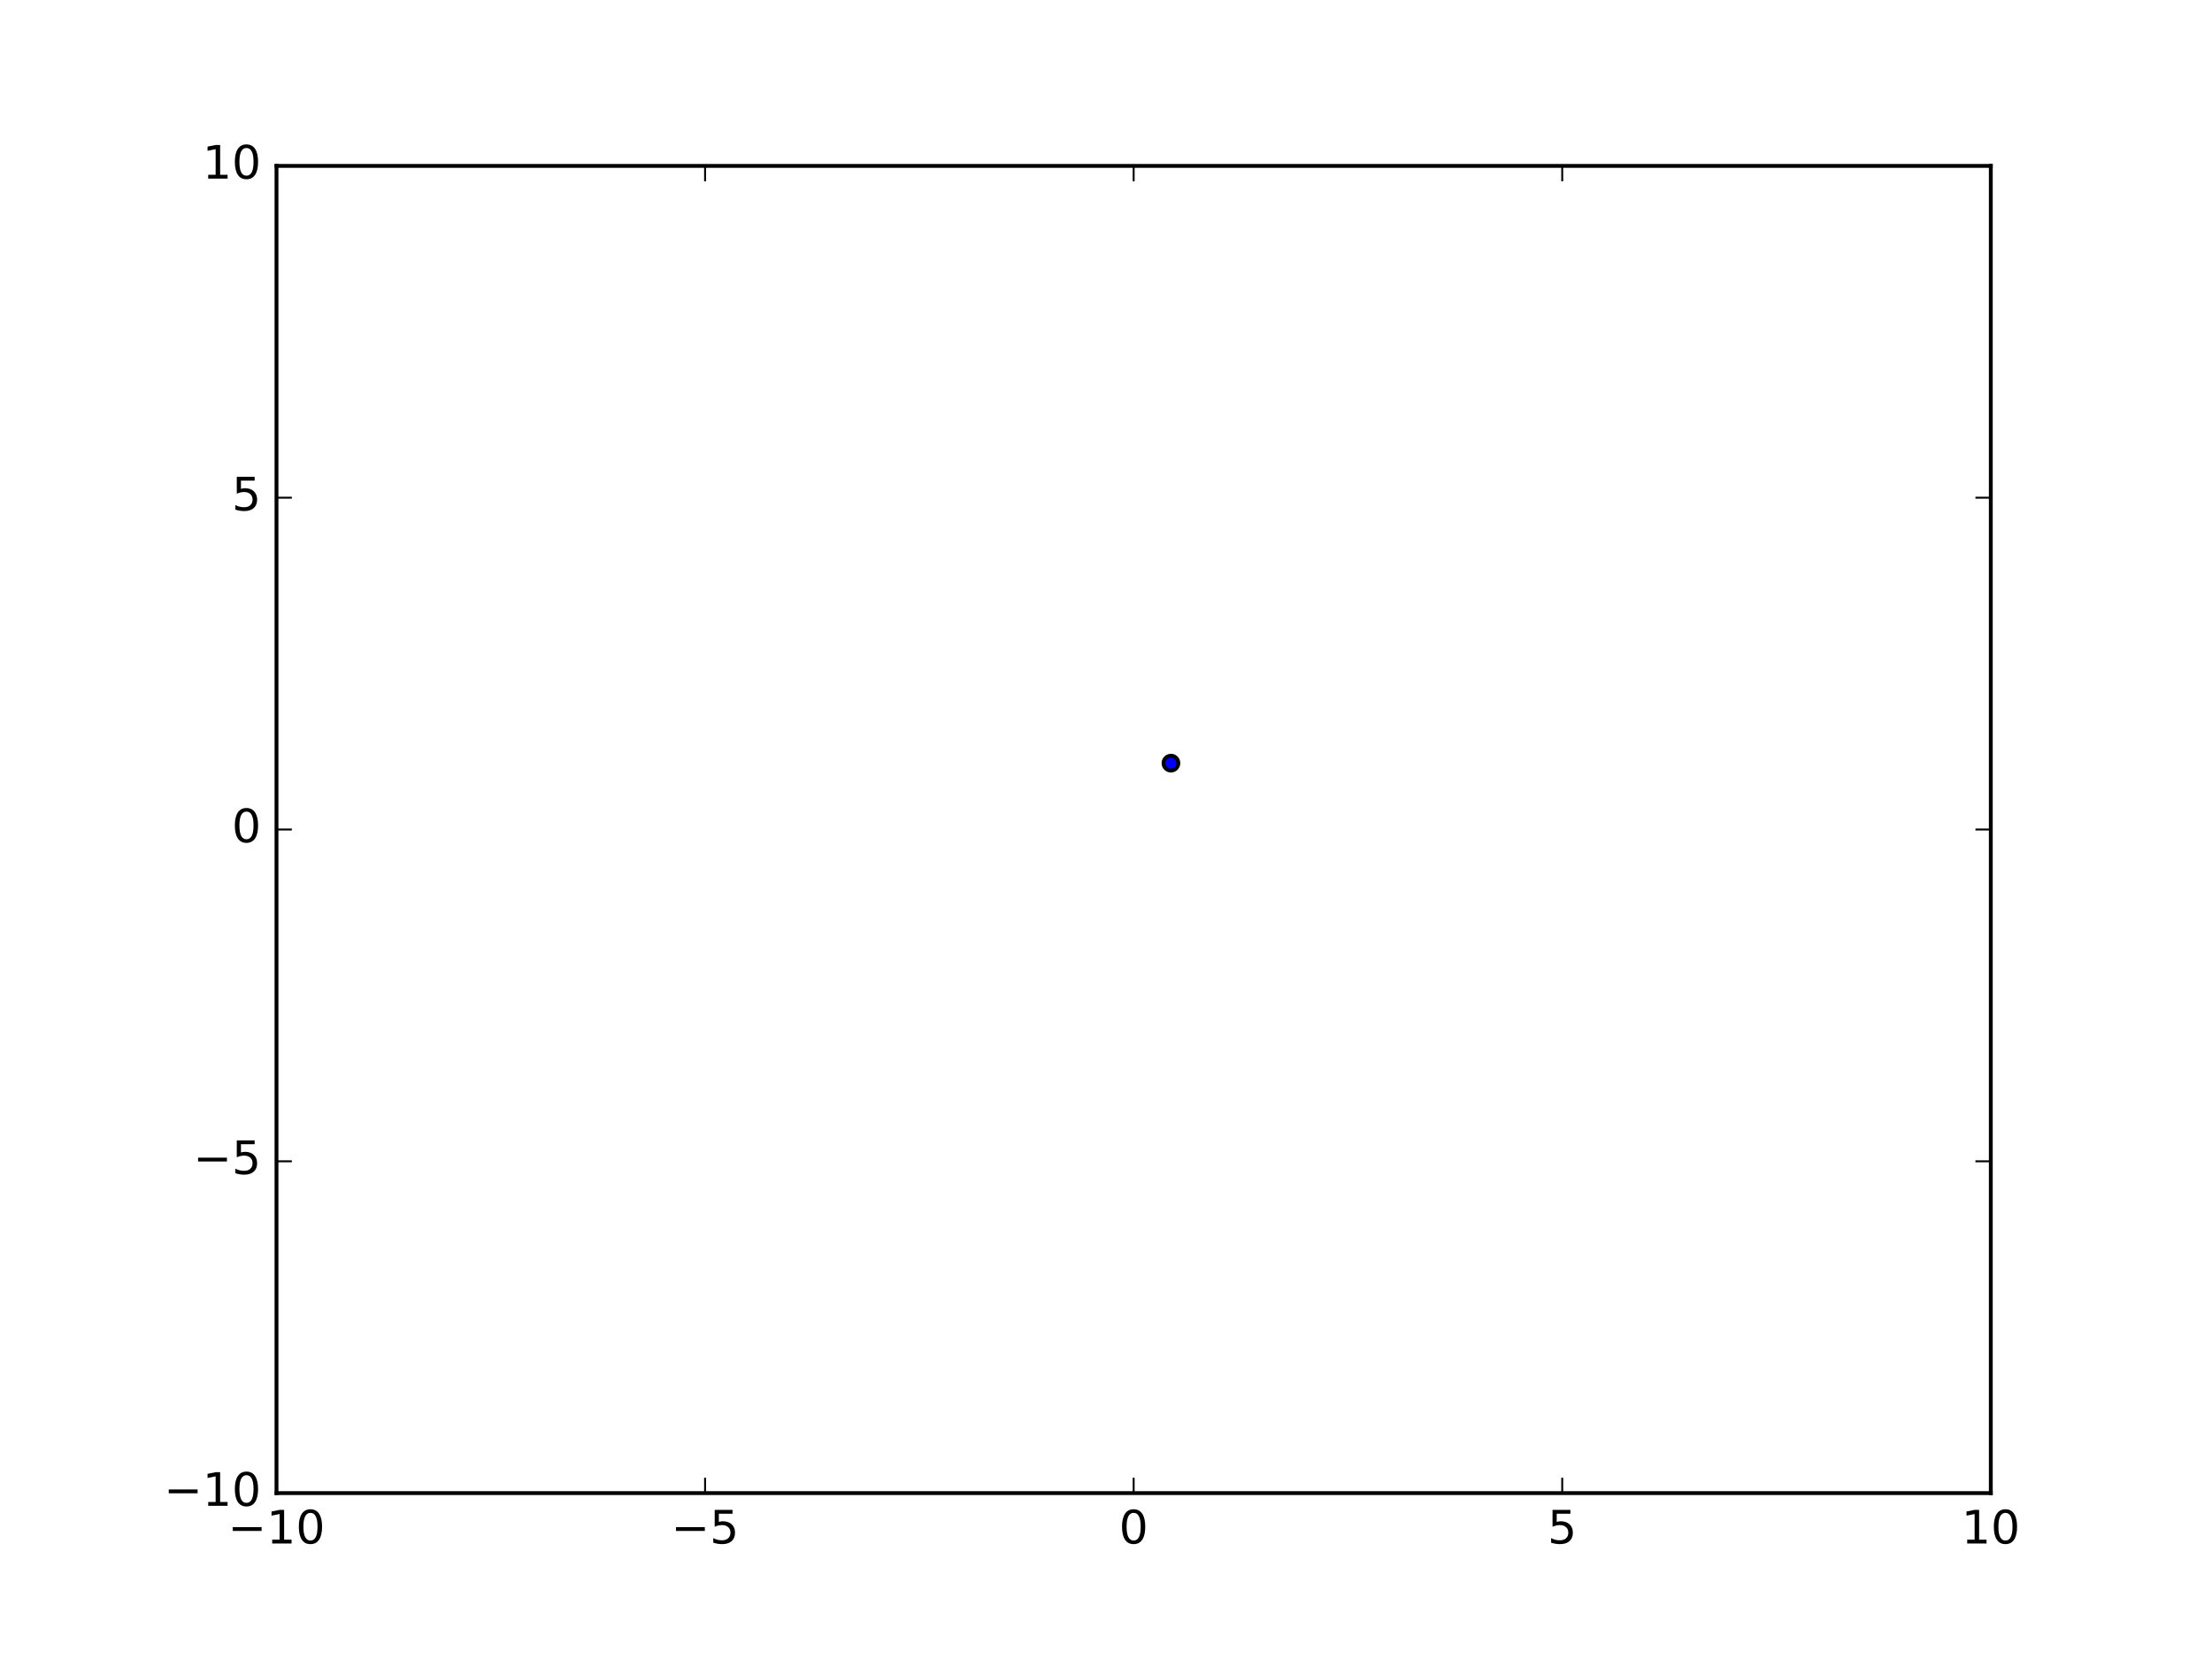
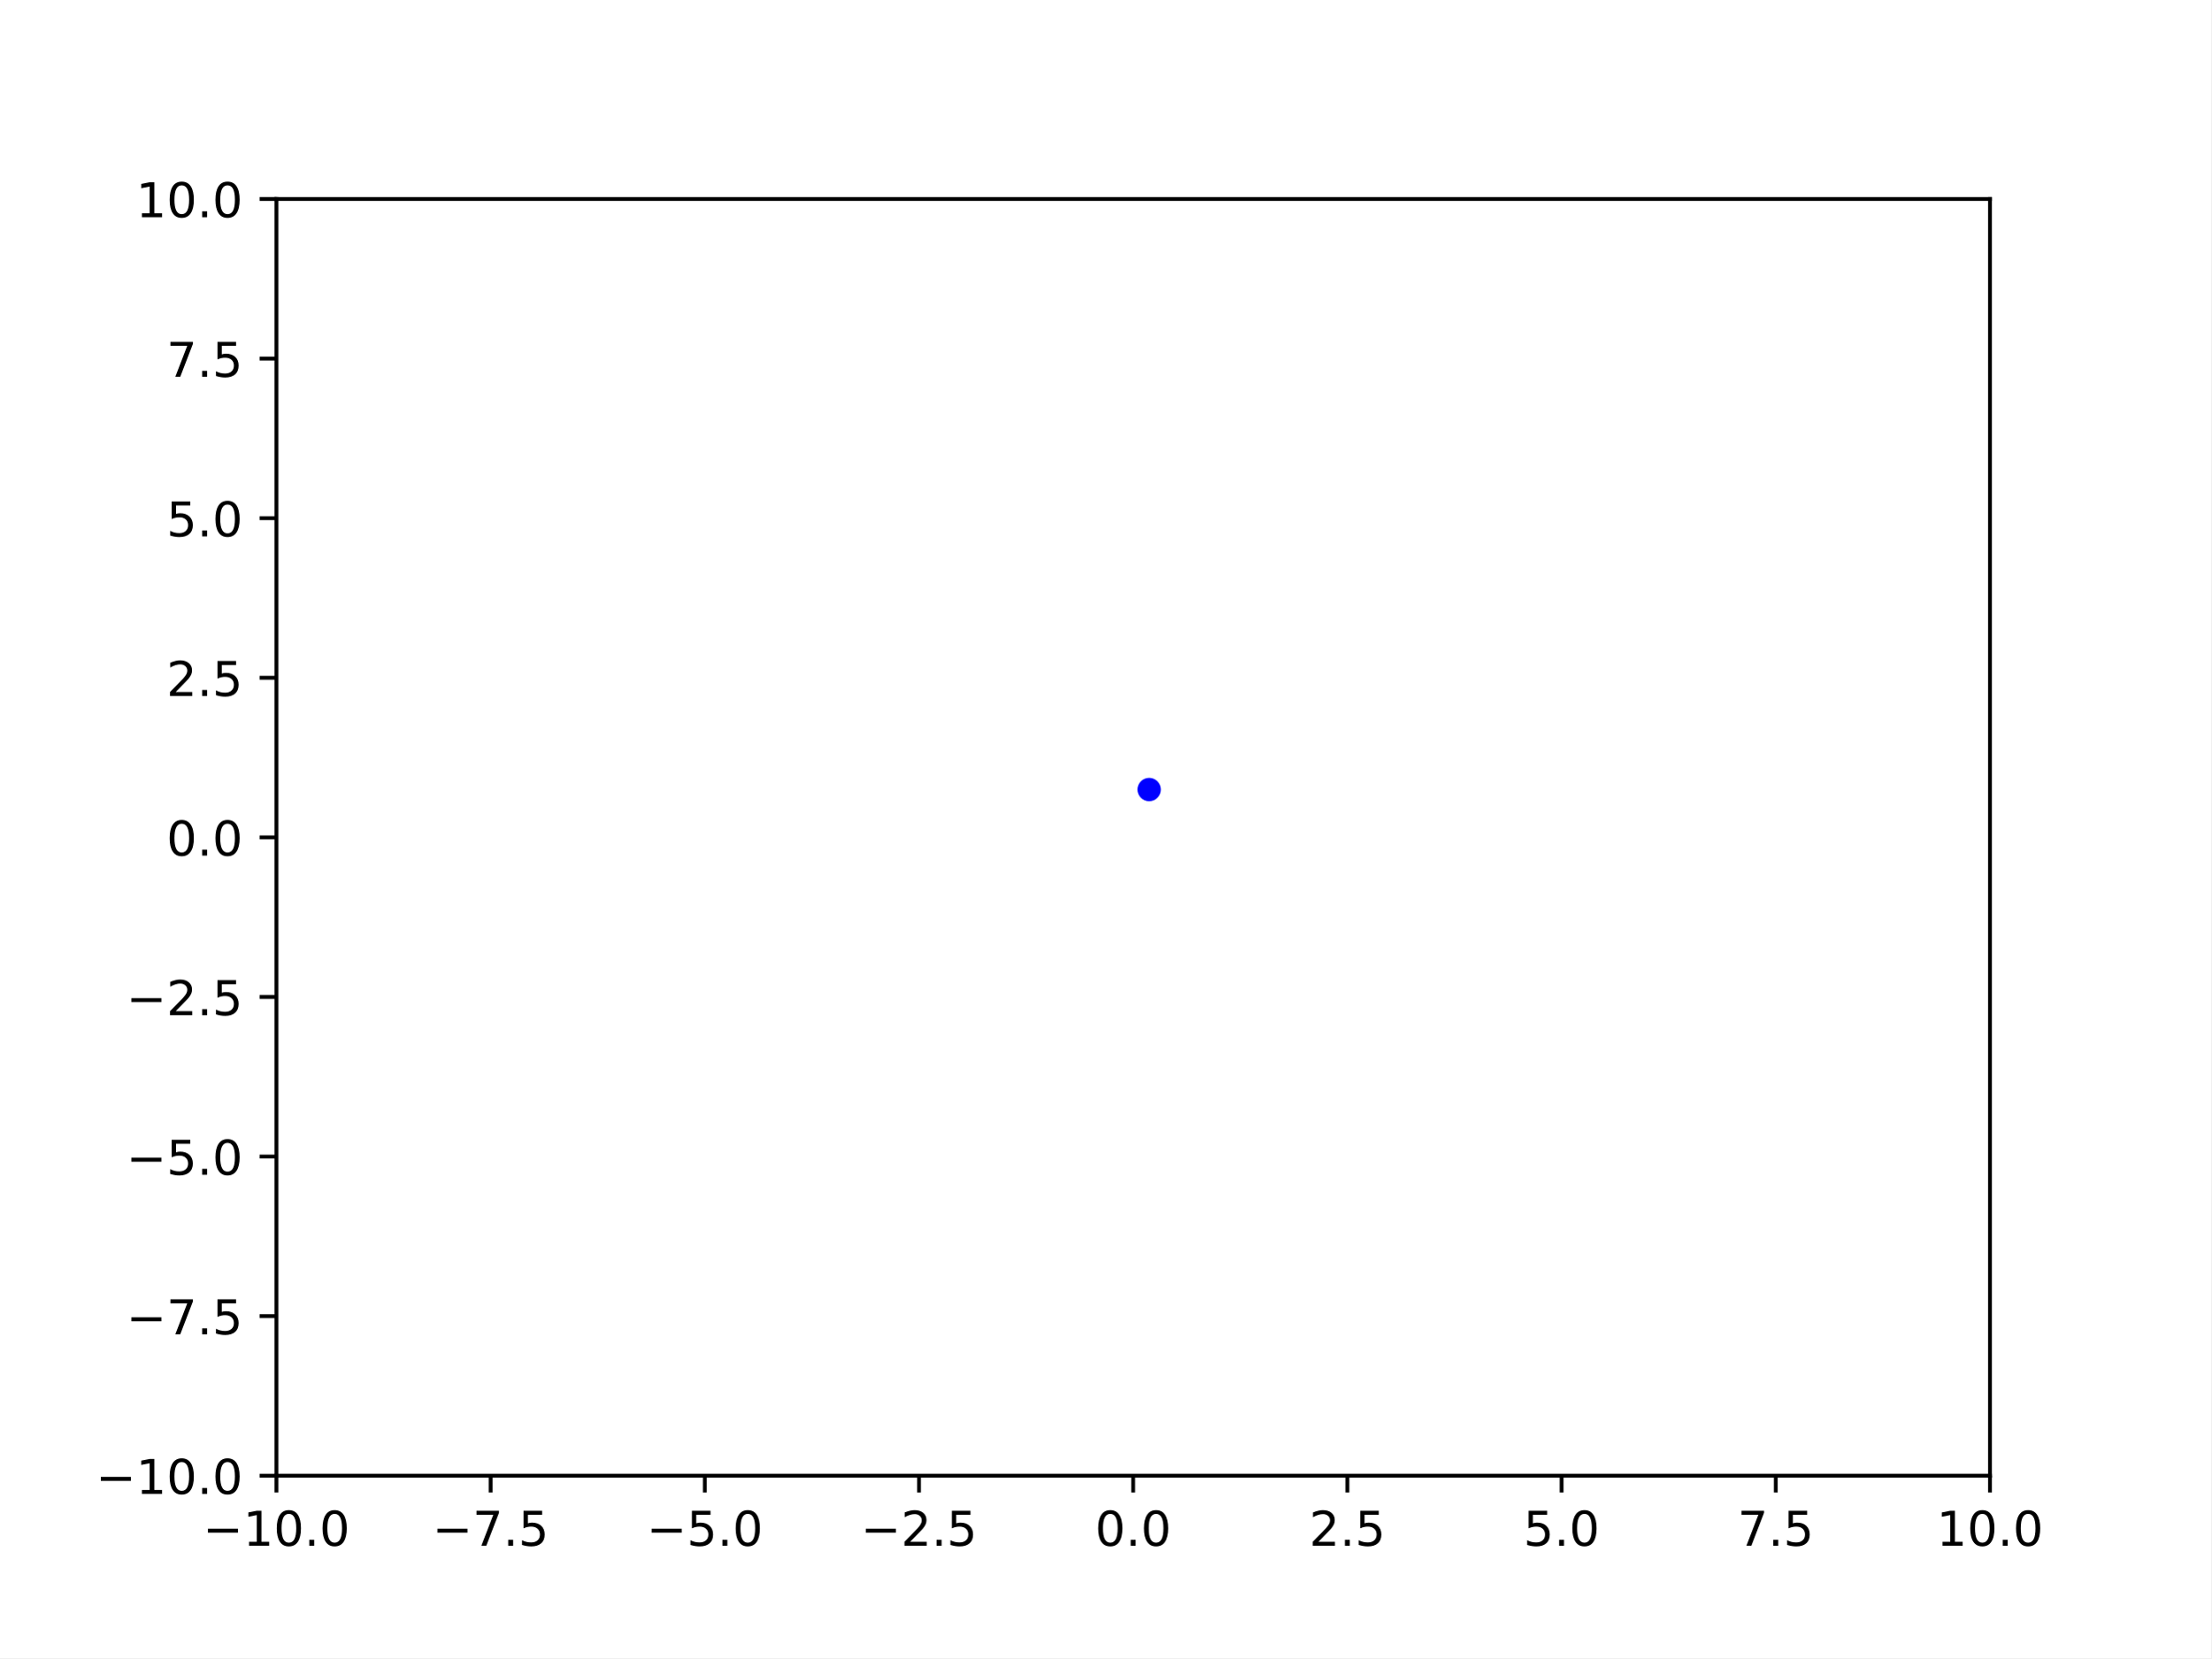
- <svg xmlns="http://www.w3.org/2000/svg" xmlns:xlink="http://www.w3.org/1999/xlink" height="432pt" version="1.1" viewBox="0 0 576 432" width="576pt">
+ <svg xmlns="http://www.w3.org/2000/svg" xmlns:xlink="http://www.w3.org/1999/xlink" height="345.6pt" version="1.1" viewBox="0 0 460.8 345.6" width="460.8pt">
  <defs>
    <style type="text/css">
- *{stroke-linecap:butt;stroke-linejoin:round;stroke-miterlimit:100000;}
+ *{stroke-linecap:butt;stroke-linejoin:round;}
  </style>
  </defs>
  <g id="figure_1">
    <g id="patch_1">
-       <path d="M 0 432  L 576 432  L 576 0  L 0 0  z " style="fill:#ffffff;" />
+       <path d="M 0 345.6  L 460.8 345.6  L 460.8 0  L 0 0  z " style="fill:#ffffff;" />
    </g>
    <g id="axes_1">
      <g id="patch_2">
-         <path d="M 72 388.8  L 518.4 388.8  L 518.4 43.2  L 72 43.2  z " style="fill:#ffffff;" />
+         <path d="M 57.6 307.584  L 414.72 307.584  L 414.72 41.472  L 57.6 41.472  z " style="fill:#ffffff;" />
      </g>
      <g id="PathCollection_1">
        <defs>
-           <path d="M 0 0.5  C 0.133 0.5 0.26 0.447 0.354 0.354  C 0.447 0.26 0.5 0.133 0.5 0  C 0.5 -0.133 0.447 -0.26 0.354 -0.354  C 0.26 -0.447 0.133 -0.5 0 -0.5  C -0.133 -0.5 -0.26 -0.447 -0.354 -0.354  C -0.447 -0.26 -0.5 -0.133 -0.5 0  C -0.5 0.133 -0.447 0.26 -0.354 0.354  C -0.26 0.447 -0.133 0.5 0 0.5  z " id="mf1839bfd5d" style="stroke:#000000;" />
+           <path d="M 0 0.5  C 0.133 0.5 0.26 0.447 0.354 0.354  C 0.447 0.26 0.5 0.133 0.5 0  C 0.5 -0.133 0.447 -0.26 0.354 -0.354  C 0.26 -0.447 0.133 -0.5 0 -0.5  C -0.133 -0.5 -0.26 -0.447 -0.354 -0.354  C -0.447 -0.26 -0.5 -0.133 -0.5 0  C -0.5 0.133 -0.447 0.26 -0.354 0.354  C -0.26 0.447 -0.133 0.5 0 0.5  z " id="m046bc997d4" style="stroke:#000000;" />
        </defs>
-         <g clip-path="url(#p728b261239)">
-           <use style="stroke:#000000;" x="304.91" xlink:href="#mf1839bfd5d" y="198.72" />
+         <g clip-path="url(#pa58b165690)">
+           <use style="stroke:#000000;" x="239.488" xlink:href="#m046bc997d4" y="164.564" />
        </g>
      </g>
      <g id="PathCollection_2">
        <defs>
-           <path d="M 0 1.936  C 0.514 1.936 1.006 1.732 1.369 1.369  C 1.732 1.006 1.936 0.514 1.936 0  C 1.936 -0.514 1.732 -1.006 1.369 -1.369  C 1.006 -1.732 0.514 -1.936 0 -1.936  C -0.514 -1.936 -1.006 -1.732 -1.369 -1.369  C -1.732 -1.006 -1.936 -0.514 -1.936 0  C -1.936 0.514 -1.732 1.006 -1.369 1.369  C -1.006 1.732 -0.514 1.936 0 1.936  z " id="m6036896dc1" style="stroke:#000000;" />
+           <path d="M 0 1.936  C 0.514 1.936 1.006 1.732 1.369 1.369  C 1.732 1.006 1.936 0.514 1.936 0  C 1.936 -0.514 1.732 -1.006 1.369 -1.369  C 1.006 -1.732 0.514 -1.936 0 -1.936  C -0.514 -1.936 -1.006 -1.732 -1.369 -1.369  C -1.732 -1.006 -1.936 -0.514 -1.936 0  C -1.936 0.514 -1.732 1.006 -1.369 1.369  C -1.006 1.732 -0.514 1.936 0 1.936  z " id="m6e3d0b3060" style="stroke:#0000ff;" />
        </defs>
-         <g clip-path="url(#p728b261239)">
-           <use style="fill:#0000ff;stroke:#000000;" x="304.91" xlink:href="#m6036896dc1" y="198.72" />
-         </g>
-       </g>
-       <g id="patch_3">
-         <path d="M 72 388.8  L 72 43.2  " style="fill:none;stroke:#000000;stroke-linecap:square;stroke-linejoin:miter;" />
-       </g>
-       <g id="patch_4">
-         <path d="M 518.4 388.8  L 518.4 43.2  " style="fill:none;stroke:#000000;stroke-linecap:square;stroke-linejoin:miter;" />
-       </g>
-       <g id="patch_5">
-         <path d="M 72 388.8  L 518.4 388.8  " style="fill:none;stroke:#000000;stroke-linecap:square;stroke-linejoin:miter;" />
-       </g>
-       <g id="patch_6">
-         <path d="M 72 43.2  L 518.4 43.2  " style="fill:none;stroke:#000000;stroke-linecap:square;stroke-linejoin:miter;" />
+         <g clip-path="url(#pa58b165690)">
+           <use style="fill:#0000ff;stroke:#0000ff;" x="239.488" xlink:href="#m6e3d0b3060" y="164.564" />
+         </g>
      </g>
      <g id="matplotlib.axis_1">
        <g id="xtick_1">
          <g id="line2d_1">
            <defs>
-               <path d="M 0 0  L 0 -4  " id="mbae5713ac5" style="stroke:#000000;stroke-width:0.5;" />
-             </defs>
-             <g>
-               <use style="stroke:#000000;stroke-width:0.5;" x="72.0" xlink:href="#mbae5713ac5" y="388.8" />
-             </g>
-           </g>
+               <path d="M 0 0  L 0 3.5  " id="mdd30b04be1" style="stroke:#000000;stroke-width:0.8;" />
+             </defs>
+             <g>
+               <use style="stroke:#000000;stroke-width:0.8;" x="57.6" xlink:href="#mdd30b04be1" y="307.584" />
+             </g>
+           </g>
+           <g id="text_1">
+             <defs>
+               <path d="M 10.594 35.5  L 73.188 35.5  L 73.188 27.203  L 10.594 27.203  z " id="DejaVuSans-2212" />
+               <path d="M 12.406 8.297  L 28.516 8.297  L 28.516 63.922  L 10.984 60.406  L 10.984 69.391  L 28.422 72.906  L 38.281 72.906  L 38.281 8.297  L 54.391 8.297  L 54.391 0  L 12.406 0  z " id="DejaVuSans-31" />
+               <path d="M 31.781 66.406  Q 24.172 66.406 20.328 58.906  Q 16.5 51.422 16.5 36.375  Q 16.5 21.391 20.328 13.891  Q 24.172 6.391 31.781 6.391  Q 39.453 6.391 43.281 13.891  Q 47.125 21.391 47.125 36.375  Q 47.125 51.422 43.281 58.906  Q 39.453 66.406 31.781 66.406  z M 31.781 74.219  Q 44.047 74.219 50.516 64.516  Q 56.984 54.828 56.984 36.375  Q 56.984 17.969 50.516 8.266  Q 44.047 -1.422 31.781 -1.422  Q 19.531 -1.422 13.062 8.266  Q 6.594 17.969 6.594 36.375  Q 6.594 54.828 13.062 64.516  Q 19.531 74.219 31.781 74.219  z " id="DejaVuSans-30" />
+               <path d="M 10.688 12.406  L 21 12.406  L 21 0  L 10.688 0  z " id="DejaVuSans-2e" />
+             </defs>
+             <g transform="translate(42.27734 322.1824)scale(0.1 -0.1)">
+               <use xlink:href="#DejaVuSans-2212" />
+               <use x="83.789" xlink:href="#DejaVuSans-31" />
+               <use x="147.412" xlink:href="#DejaVuSans-30" />
+               <use x="211.035" xlink:href="#DejaVuSans-2e" />
+               <use x="242.822" xlink:href="#DejaVuSans-30" />
+             </g>
+           </g>
+         </g>
+         <g id="xtick_2">
          <g id="line2d_2">
-             <defs>
-               <path d="M 0 0  L 0 4  " id="m9d524ea14a" style="stroke:#000000;stroke-width:0.5;" />
-             </defs>
-             <g>
-               <use style="stroke:#000000;stroke-width:0.5;" x="72.0" xlink:href="#m9d524ea14a" y="43.2" />
-             </g>
-           </g>
-           <g id="text_1">
-             <defs>
-               <path d="M 10.594 35.5  L 73.188 35.5  L 73.188 27.203  L 10.594 27.203  z " id="BitstreamVeraSans-Roman-2212" />
-               <path d="M 12.406 8.297  L 28.516 8.297  L 28.516 63.922  L 10.984 60.406  L 10.984 69.391  L 28.422 72.906  L 38.281 72.906  L 38.281 8.297  L 54.391 8.297  L 54.391 0  L 12.406 0  z " id="BitstreamVeraSans-Roman-31" />
-               <path d="M 31.781 66.406  Q 24.172 66.406 20.328 58.906  Q 16.5 51.422 16.5 36.375  Q 16.5 21.391 20.328 13.891  Q 24.172 6.391 31.781 6.391  Q 39.453 6.391 43.281 13.891  Q 47.125 21.391 47.125 36.375  Q 47.125 51.422 43.281 58.906  Q 39.453 66.406 31.781 66.406  M 31.781 74.219  Q 44.047 74.219 50.516 64.516  Q 56.984 54.828 56.984 36.375  Q 56.984 17.969 50.516 8.266  Q 44.047 -1.422 31.781 -1.422  Q 19.531 -1.422 13.062 8.266  Q 6.594 17.969 6.594 36.375  Q 6.594 54.828 13.062 64.516  Q 19.531 74.219 31.781 74.219  " id="BitstreamVeraSans-Roman-30" />
-             </defs>
-             <g transform="translate(59.33719 401.9181)scale(0.12 -0.12)">
-               <use xlink:href="#BitstreamVeraSans-Roman-2212" />
-               <use x="83.789" xlink:href="#BitstreamVeraSans-Roman-31" />
-               <use x="147.412" xlink:href="#BitstreamVeraSans-Roman-30" />
-             </g>
-           </g>
-         </g>
-         <g id="xtick_2">
+             <g>
+               <use style="stroke:#000000;stroke-width:0.8;" x="102.24" xlink:href="#mdd30b04be1" y="307.584" />
+             </g>
+           </g>
+           <g id="text_2">
+             <defs>
+               <path d="M 8.203 72.906  L 55.078 72.906  L 55.078 68.703  L 28.609 0  L 18.312 0  L 43.219 64.594  L 8.203 64.594  z " id="DejaVuSans-37" />
+               <path d="M 10.797 72.906  L 49.516 72.906  L 49.516 64.594  L 19.828 64.594  L 19.828 46.734  Q 21.969 47.469 24.109 47.828  Q 26.266 48.188 28.422 48.188  Q 40.625 48.188 47.75 41.5  Q 54.891 34.812 54.891 23.391  Q 54.891 11.625 47.562 5.094  Q 40.234 -1.422 26.906 -1.422  Q 22.312 -1.422 17.547 -0.641  Q 12.797 0.141 7.719 1.703  L 7.719 11.625  Q 12.109 9.234 16.797 8.062  Q 21.484 6.891 26.703 6.891  Q 35.156 6.891 40.078 11.328  Q 45.016 15.766 45.016 23.391  Q 45.016 31 40.078 35.438  Q 35.156 39.891 26.703 39.891  Q 22.75 39.891 18.812 39.016  Q 14.891 38.141 10.797 36.281  z " id="DejaVuSans-35" />
+             </defs>
+             <g transform="translate(90.09859 322.1824)scale(0.1 -0.1)">
+               <use xlink:href="#DejaVuSans-2212" />
+               <use x="83.789" xlink:href="#DejaVuSans-37" />
+               <use x="147.412" xlink:href="#DejaVuSans-2e" />
+               <use x="179.199" xlink:href="#DejaVuSans-35" />
+             </g>
+           </g>
+         </g>
+         <g id="xtick_3">
          <g id="line2d_3">
            <g>
-               <use style="stroke:#000000;stroke-width:0.5;" x="183.6" xlink:href="#mbae5713ac5" y="388.8" />
-             </g>
-           </g>
+               <use style="stroke:#000000;stroke-width:0.8;" x="146.88" xlink:href="#mdd30b04be1" y="307.584" />
+             </g>
+           </g>
+           <g id="text_3">
+             <g transform="translate(134.7386 322.1824)scale(0.1 -0.1)">
+               <use xlink:href="#DejaVuSans-2212" />
+               <use x="83.789" xlink:href="#DejaVuSans-35" />
+               <use x="147.412" xlink:href="#DejaVuSans-2e" />
+               <use x="179.199" xlink:href="#DejaVuSans-30" />
+             </g>
+           </g>
+         </g>
+         <g id="xtick_4">
          <g id="line2d_4">
            <g>
-               <use style="stroke:#000000;stroke-width:0.5;" x="183.6" xlink:href="#m9d524ea14a" y="43.2" />
-             </g>
-           </g>
-           <g id="text_2">
-             <defs>
-               <path d="M 10.797 72.906  L 49.516 72.906  L 49.516 64.594  L 19.828 64.594  L 19.828 46.734  Q 21.969 47.469 24.109 47.828  Q 26.266 48.188 28.422 48.188  Q 40.625 48.188 47.75 41.5  Q 54.891 34.812 54.891 23.391  Q 54.891 11.625 47.562 5.094  Q 40.234 -1.422 26.906 -1.422  Q 22.312 -1.422 17.547 -0.641  Q 12.797 0.141 7.719 1.703  L 7.719 11.625  Q 12.109 9.234 16.797 8.062  Q 21.484 6.891 26.703 6.891  Q 35.156 6.891 40.078 11.328  Q 45.016 15.766 45.016 23.391  Q 45.016 31 40.078 35.438  Q 35.156 39.891 26.703 39.891  Q 22.75 39.891 18.812 39.016  Q 14.891 38.141 10.797 36.281  z " id="BitstreamVeraSans-Roman-35" />
-             </defs>
-             <g transform="translate(174.7547 401.9181)scale(0.12 -0.12)">
-               <use xlink:href="#BitstreamVeraSans-Roman-2212" />
-               <use x="83.789" xlink:href="#BitstreamVeraSans-Roman-35" />
-             </g>
-           </g>
-         </g>
-         <g id="xtick_3">
+               <use style="stroke:#000000;stroke-width:0.8;" x="191.52" xlink:href="#mdd30b04be1" y="307.584" />
+             </g>
+           </g>
+           <g id="text_4">
+             <defs>
+               <path d="M 19.188 8.297  L 53.609 8.297  L 53.609 0  L 7.328 0  L 7.328 8.297  Q 12.938 14.109 22.625 23.891  Q 32.328 33.688 34.812 36.531  Q 39.547 41.844 41.422 45.531  Q 43.312 49.219 43.312 52.781  Q 43.312 58.594 39.234 62.25  Q 35.156 65.922 28.609 65.922  Q 23.969 65.922 18.812 64.312  Q 13.672 62.703 7.812 59.422  L 7.812 69.391  Q 13.766 71.781 18.938 73  Q 24.125 74.219 28.422 74.219  Q 39.75 74.219 46.484 68.547  Q 53.219 62.891 53.219 53.422  Q 53.219 48.922 51.531 44.891  Q 49.859 40.875 45.406 35.406  Q 44.188 33.984 37.641 27.219  Q 31.109 20.453 19.188 8.297  z " id="DejaVuSans-32" />
+             </defs>
+             <g transform="translate(179.3786 322.1824)scale(0.1 -0.1)">
+               <use xlink:href="#DejaVuSans-2212" />
+               <use x="83.789" xlink:href="#DejaVuSans-32" />
+               <use x="147.412" xlink:href="#DejaVuSans-2e" />
+               <use x="179.199" xlink:href="#DejaVuSans-35" />
+             </g>
+           </g>
+         </g>
+         <g id="xtick_5">
          <g id="line2d_5">
            <g>
-               <use style="stroke:#000000;stroke-width:0.5;" x="295.2" xlink:href="#mbae5713ac5" y="388.8" />
-             </g>
-           </g>
+               <use style="stroke:#000000;stroke-width:0.8;" x="236.16" xlink:href="#mdd30b04be1" y="307.584" />
+             </g>
+           </g>
+           <g id="text_5">
+             <g transform="translate(228.2084 322.1824)scale(0.1 -0.1)">
+               <use xlink:href="#DejaVuSans-30" />
+               <use x="63.623" xlink:href="#DejaVuSans-2e" />
+               <use x="95.41" xlink:href="#DejaVuSans-30" />
+             </g>
+           </g>
+         </g>
+         <g id="xtick_6">
          <g id="line2d_6">
            <g>
-               <use style="stroke:#000000;stroke-width:0.5;" x="295.2" xlink:href="#m9d524ea14a" y="43.2" />
-             </g>
-           </g>
-           <g id="text_3">
-             <g transform="translate(291.3825 401.9181)scale(0.12 -0.12)">
-               <use xlink:href="#BitstreamVeraSans-Roman-30" />
-             </g>
-           </g>
-         </g>
-         <g id="xtick_4">
+               <use style="stroke:#000000;stroke-width:0.8;" x="280.8" xlink:href="#mdd30b04be1" y="307.584" />
+             </g>
+           </g>
+           <g id="text_6">
+             <g transform="translate(272.8484 322.1824)scale(0.1 -0.1)">
+               <use xlink:href="#DejaVuSans-32" />
+               <use x="63.623" xlink:href="#DejaVuSans-2e" />
+               <use x="95.41" xlink:href="#DejaVuSans-35" />
+             </g>
+           </g>
+         </g>
+         <g id="xtick_7">
          <g id="line2d_7">
            <g>
-               <use style="stroke:#000000;stroke-width:0.5;" x="406.8" xlink:href="#mbae5713ac5" y="388.8" />
-             </g>
-           </g>
+               <use style="stroke:#000000;stroke-width:0.8;" x="325.44" xlink:href="#mdd30b04be1" y="307.584" />
+             </g>
+           </g>
+           <g id="text_7">
+             <g transform="translate(317.4884 322.1824)scale(0.1 -0.1)">
+               <use xlink:href="#DejaVuSans-35" />
+               <use x="63.623" xlink:href="#DejaVuSans-2e" />
+               <use x="95.41" xlink:href="#DejaVuSans-30" />
+             </g>
+           </g>
+         </g>
+         <g id="xtick_8">
          <g id="line2d_8">
            <g>
-               <use style="stroke:#000000;stroke-width:0.5;" x="406.8" xlink:href="#m9d524ea14a" y="43.2" />
-             </g>
-           </g>
-           <g id="text_4">
-             <g transform="translate(402.9825 401.9181)scale(0.12 -0.12)">
-               <use xlink:href="#BitstreamVeraSans-Roman-35" />
-             </g>
-           </g>
-         </g>
-         <g id="xtick_5">
+               <use style="stroke:#000000;stroke-width:0.8;" x="370.08" xlink:href="#mdd30b04be1" y="307.584" />
+             </g>
+           </g>
+           <g id="text_8">
+             <g transform="translate(362.1284 322.1824)scale(0.1 -0.1)">
+               <use xlink:href="#DejaVuSans-37" />
+               <use x="63.623" xlink:href="#DejaVuSans-2e" />
+               <use x="95.41" xlink:href="#DejaVuSans-35" />
+             </g>
+           </g>
+         </g>
+         <g id="xtick_9">
          <g id="line2d_9">
            <g>
-               <use style="stroke:#000000;stroke-width:0.5;" x="518.4" xlink:href="#mbae5713ac5" y="388.8" />
-             </g>
-           </g>
-           <g id="line2d_10">
-             <g>
-               <use style="stroke:#000000;stroke-width:0.5;" x="518.4" xlink:href="#m9d524ea14a" y="43.2" />
-             </g>
-           </g>
-           <g id="text_5">
-             <g transform="translate(510.765 401.9181)scale(0.12 -0.12)">
-               <use xlink:href="#BitstreamVeraSans-Roman-31" />
-               <use x="63.623" xlink:href="#BitstreamVeraSans-Roman-30" />
+               <use style="stroke:#000000;stroke-width:0.8;" x="414.72" xlink:href="#mdd30b04be1" y="307.584" />
+             </g>
+           </g>
+           <g id="text_9">
+             <g transform="translate(403.5872 322.1824)scale(0.1 -0.1)">
+               <use xlink:href="#DejaVuSans-31" />
+               <use x="63.623" xlink:href="#DejaVuSans-30" />
+               <use x="127.246" xlink:href="#DejaVuSans-2e" />
+               <use x="159.033" xlink:href="#DejaVuSans-30" />
            </g>
          </g>
        </g>
      </g>
      <g id="matplotlib.axis_2">
        <g id="ytick_1">
+           <g id="line2d_10">
+             <defs>
+               <path d="M 0 0  L -3.5 0  " id="mf8ae47de37" style="stroke:#000000;stroke-width:0.8;" />
+             </defs>
+             <g>
+               <use style="stroke:#000000;stroke-width:0.8;" x="57.6" xlink:href="#mf8ae47de37" y="307.584" />
+             </g>
+           </g>
+           <g id="text_10">
+             <g transform="translate(19.95469 311.3832)scale(0.1 -0.1)">
+               <use xlink:href="#DejaVuSans-2212" />
+               <use x="83.789" xlink:href="#DejaVuSans-31" />
+               <use x="147.412" xlink:href="#DejaVuSans-30" />
+               <use x="211.035" xlink:href="#DejaVuSans-2e" />
+               <use x="242.822" xlink:href="#DejaVuSans-30" />
+             </g>
+           </g>
+         </g>
+         <g id="ytick_2">
          <g id="line2d_11">
-             <defs>
-               <path d="M 0 0  L 4 0  " id="mecafd78c6d" style="stroke:#000000;stroke-width:0.5;" />
-             </defs>
-             <g>
-               <use style="stroke:#000000;stroke-width:0.5;" x="72.0" xlink:href="#mecafd78c6d" y="388.8" />
-             </g>
-           </g>
+             <g>
+               <use style="stroke:#000000;stroke-width:0.8;" x="57.6" xlink:href="#mf8ae47de37" y="274.32" />
+             </g>
+           </g>
+           <g id="text_11">
+             <g transform="translate(26.31719 278.1192)scale(0.1 -0.1)">
+               <use xlink:href="#DejaVuSans-2212" />
+               <use x="83.789" xlink:href="#DejaVuSans-37" />
+               <use x="147.412" xlink:href="#DejaVuSans-2e" />
+               <use x="179.199" xlink:href="#DejaVuSans-35" />
+             </g>
+           </g>
+         </g>
+         <g id="ytick_3">
          <g id="line2d_12">
-             <defs>
-               <path d="M 0 0  L -4 0  " id="m6219dc7d5a" style="stroke:#000000;stroke-width:0.5;" />
-             </defs>
-             <g>
-               <use style="stroke:#000000;stroke-width:0.5;" x="518.4" xlink:href="#m6219dc7d5a" y="388.8" />
-             </g>
-           </g>
-           <g id="text_6">
-             <g transform="translate(42.67437 392.1112)scale(0.12 -0.12)">
-               <use xlink:href="#BitstreamVeraSans-Roman-2212" />
-               <use x="83.789" xlink:href="#BitstreamVeraSans-Roman-31" />
-               <use x="147.412" xlink:href="#BitstreamVeraSans-Roman-30" />
-             </g>
-           </g>
-         </g>
-         <g id="ytick_2">
+             <g>
+               <use style="stroke:#000000;stroke-width:0.8;" x="57.6" xlink:href="#mf8ae47de37" y="241.056" />
+             </g>
+           </g>
+           <g id="text_12">
+             <g transform="translate(26.31719 244.8552)scale(0.1 -0.1)">
+               <use xlink:href="#DejaVuSans-2212" />
+               <use x="83.789" xlink:href="#DejaVuSans-35" />
+               <use x="147.412" xlink:href="#DejaVuSans-2e" />
+               <use x="179.199" xlink:href="#DejaVuSans-30" />
+             </g>
+           </g>
+         </g>
+         <g id="ytick_4">
          <g id="line2d_13">
            <g>
-               <use style="stroke:#000000;stroke-width:0.5;" x="72.0" xlink:href="#mecafd78c6d" y="302.4" />
-             </g>
-           </g>
+               <use style="stroke:#000000;stroke-width:0.8;" x="57.6" xlink:href="#mf8ae47de37" y="207.792" />
+             </g>
+           </g>
+           <g id="text_13">
+             <g transform="translate(26.31719 211.5912)scale(0.1 -0.1)">
+               <use xlink:href="#DejaVuSans-2212" />
+               <use x="83.789" xlink:href="#DejaVuSans-32" />
+               <use x="147.412" xlink:href="#DejaVuSans-2e" />
+               <use x="179.199" xlink:href="#DejaVuSans-35" />
+             </g>
+           </g>
+         </g>
+         <g id="ytick_5">
          <g id="line2d_14">
            <g>
-               <use style="stroke:#000000;stroke-width:0.5;" x="518.4" xlink:href="#m6219dc7d5a" y="302.4" />
-             </g>
-           </g>
-           <g id="text_7">
-             <g transform="translate(50.30938 305.7113)scale(0.12 -0.12)">
-               <use xlink:href="#BitstreamVeraSans-Roman-2212" />
-               <use x="83.789" xlink:href="#BitstreamVeraSans-Roman-35" />
-             </g>
-           </g>
-         </g>
-         <g id="ytick_3">
+               <use style="stroke:#000000;stroke-width:0.8;" x="57.6" xlink:href="#mf8ae47de37" y="174.528" />
+             </g>
+           </g>
+           <g id="text_14">
+             <g transform="translate(34.69687 178.3272)scale(0.1 -0.1)">
+               <use xlink:href="#DejaVuSans-30" />
+               <use x="63.623" xlink:href="#DejaVuSans-2e" />
+               <use x="95.41" xlink:href="#DejaVuSans-30" />
+             </g>
+           </g>
+         </g>
+         <g id="ytick_6">
          <g id="line2d_15">
            <g>
-               <use style="stroke:#000000;stroke-width:0.5;" x="72.0" xlink:href="#mecafd78c6d" y="216.0" />
-             </g>
-           </g>
+               <use style="stroke:#000000;stroke-width:0.8;" x="57.6" xlink:href="#mf8ae47de37" y="141.264" />
+             </g>
+           </g>
+           <g id="text_15">
+             <g transform="translate(34.69687 145.0632)scale(0.1 -0.1)">
+               <use xlink:href="#DejaVuSans-32" />
+               <use x="63.623" xlink:href="#DejaVuSans-2e" />
+               <use x="95.41" xlink:href="#DejaVuSans-35" />
+             </g>
+           </g>
+         </g>
+         <g id="ytick_7">
          <g id="line2d_16">
            <g>
-               <use style="stroke:#000000;stroke-width:0.5;" x="518.4" xlink:href="#m6219dc7d5a" y="216.0" />
-             </g>
-           </g>
-           <g id="text_8">
-             <g transform="translate(60.365 219.3113)scale(0.12 -0.12)">
-               <use xlink:href="#BitstreamVeraSans-Roman-30" />
-             </g>
-           </g>
-         </g>
-         <g id="ytick_4">
+               <use style="stroke:#000000;stroke-width:0.8;" x="57.6" xlink:href="#mf8ae47de37" y="108" />
+             </g>
+           </g>
+           <g id="text_16">
+             <g transform="translate(34.69687 111.7992)scale(0.1 -0.1)">
+               <use xlink:href="#DejaVuSans-35" />
+               <use x="63.623" xlink:href="#DejaVuSans-2e" />
+               <use x="95.41" xlink:href="#DejaVuSans-30" />
+             </g>
+           </g>
+         </g>
+         <g id="ytick_8">
          <g id="line2d_17">
            <g>
-               <use style="stroke:#000000;stroke-width:0.5;" x="72.0" xlink:href="#mecafd78c6d" y="129.6" />
-             </g>
-           </g>
+               <use style="stroke:#000000;stroke-width:0.8;" x="57.6" xlink:href="#mf8ae47de37" y="74.736" />
+             </g>
+           </g>
+           <g id="text_17">
+             <g transform="translate(34.69687 78.53522)scale(0.1 -0.1)">
+               <use xlink:href="#DejaVuSans-37" />
+               <use x="63.623" xlink:href="#DejaVuSans-2e" />
+               <use x="95.41" xlink:href="#DejaVuSans-35" />
+             </g>
+           </g>
+         </g>
+         <g id="ytick_9">
          <g id="line2d_18">
            <g>
-               <use style="stroke:#000000;stroke-width:0.5;" x="518.4" xlink:href="#m6219dc7d5a" y="129.6" />
-             </g>
-           </g>
-           <g id="text_9">
-             <g transform="translate(60.365 132.9112)scale(0.12 -0.12)">
-               <use xlink:href="#BitstreamVeraSans-Roman-35" />
-             </g>
-           </g>
-         </g>
-         <g id="ytick_5">
-           <g id="line2d_19">
-             <g>
-               <use style="stroke:#000000;stroke-width:0.5;" x="72.0" xlink:href="#mecafd78c6d" y="43.2" />
-             </g>
-           </g>
-           <g id="line2d_20">
-             <g>
-               <use style="stroke:#000000;stroke-width:0.5;" x="518.4" xlink:href="#m6219dc7d5a" y="43.2" />
-             </g>
-           </g>
-           <g id="text_10">
-             <g transform="translate(52.73 46.51125)scale(0.12 -0.12)">
-               <use xlink:href="#BitstreamVeraSans-Roman-31" />
-               <use x="63.623" xlink:href="#BitstreamVeraSans-Roman-30" />
-             </g>
-           </g>
-         </g>
+               <use style="stroke:#000000;stroke-width:0.8;" x="57.6" xlink:href="#mf8ae47de37" y="41.472" />
+             </g>
+           </g>
+           <g id="text_18">
+             <g transform="translate(28.33438 45.27122)scale(0.1 -0.1)">
+               <use xlink:href="#DejaVuSans-31" />
+               <use x="63.623" xlink:href="#DejaVuSans-30" />
+               <use x="127.246" xlink:href="#DejaVuSans-2e" />
+               <use x="159.033" xlink:href="#DejaVuSans-30" />
+             </g>
+           </g>
+         </g>
+       </g>
+       <g id="patch_3">
+         <path d="M 57.6 307.584  L 57.6 41.472  " style="fill:none;stroke:#000000;stroke-linecap:square;stroke-linejoin:miter;stroke-width:0.8;" />
+       </g>
+       <g id="patch_4">
+         <path d="M 414.72 307.584  L 414.72 41.472  " style="fill:none;stroke:#000000;stroke-linecap:square;stroke-linejoin:miter;stroke-width:0.8;" />
+       </g>
+       <g id="patch_5">
+         <path d="M 57.6 307.584  L 414.72 307.584  " style="fill:none;stroke:#000000;stroke-linecap:square;stroke-linejoin:miter;stroke-width:0.8;" />
+       </g>
+       <g id="patch_6">
+         <path d="M 57.6 41.472  L 414.72 41.472  " style="fill:none;stroke:#000000;stroke-linecap:square;stroke-linejoin:miter;stroke-width:0.8;" />
      </g>
    </g>
  </g>
  <defs>
-     <clipPath id="p728b261239">
-       <rect height="345.6" width="446.4" x="72.0" y="43.2" />
+     <clipPath id="pa58b165690">
+       <rect height="266.112" width="357.12" x="57.6" y="41.472" />
    </clipPath>
  </defs>
</svg>
